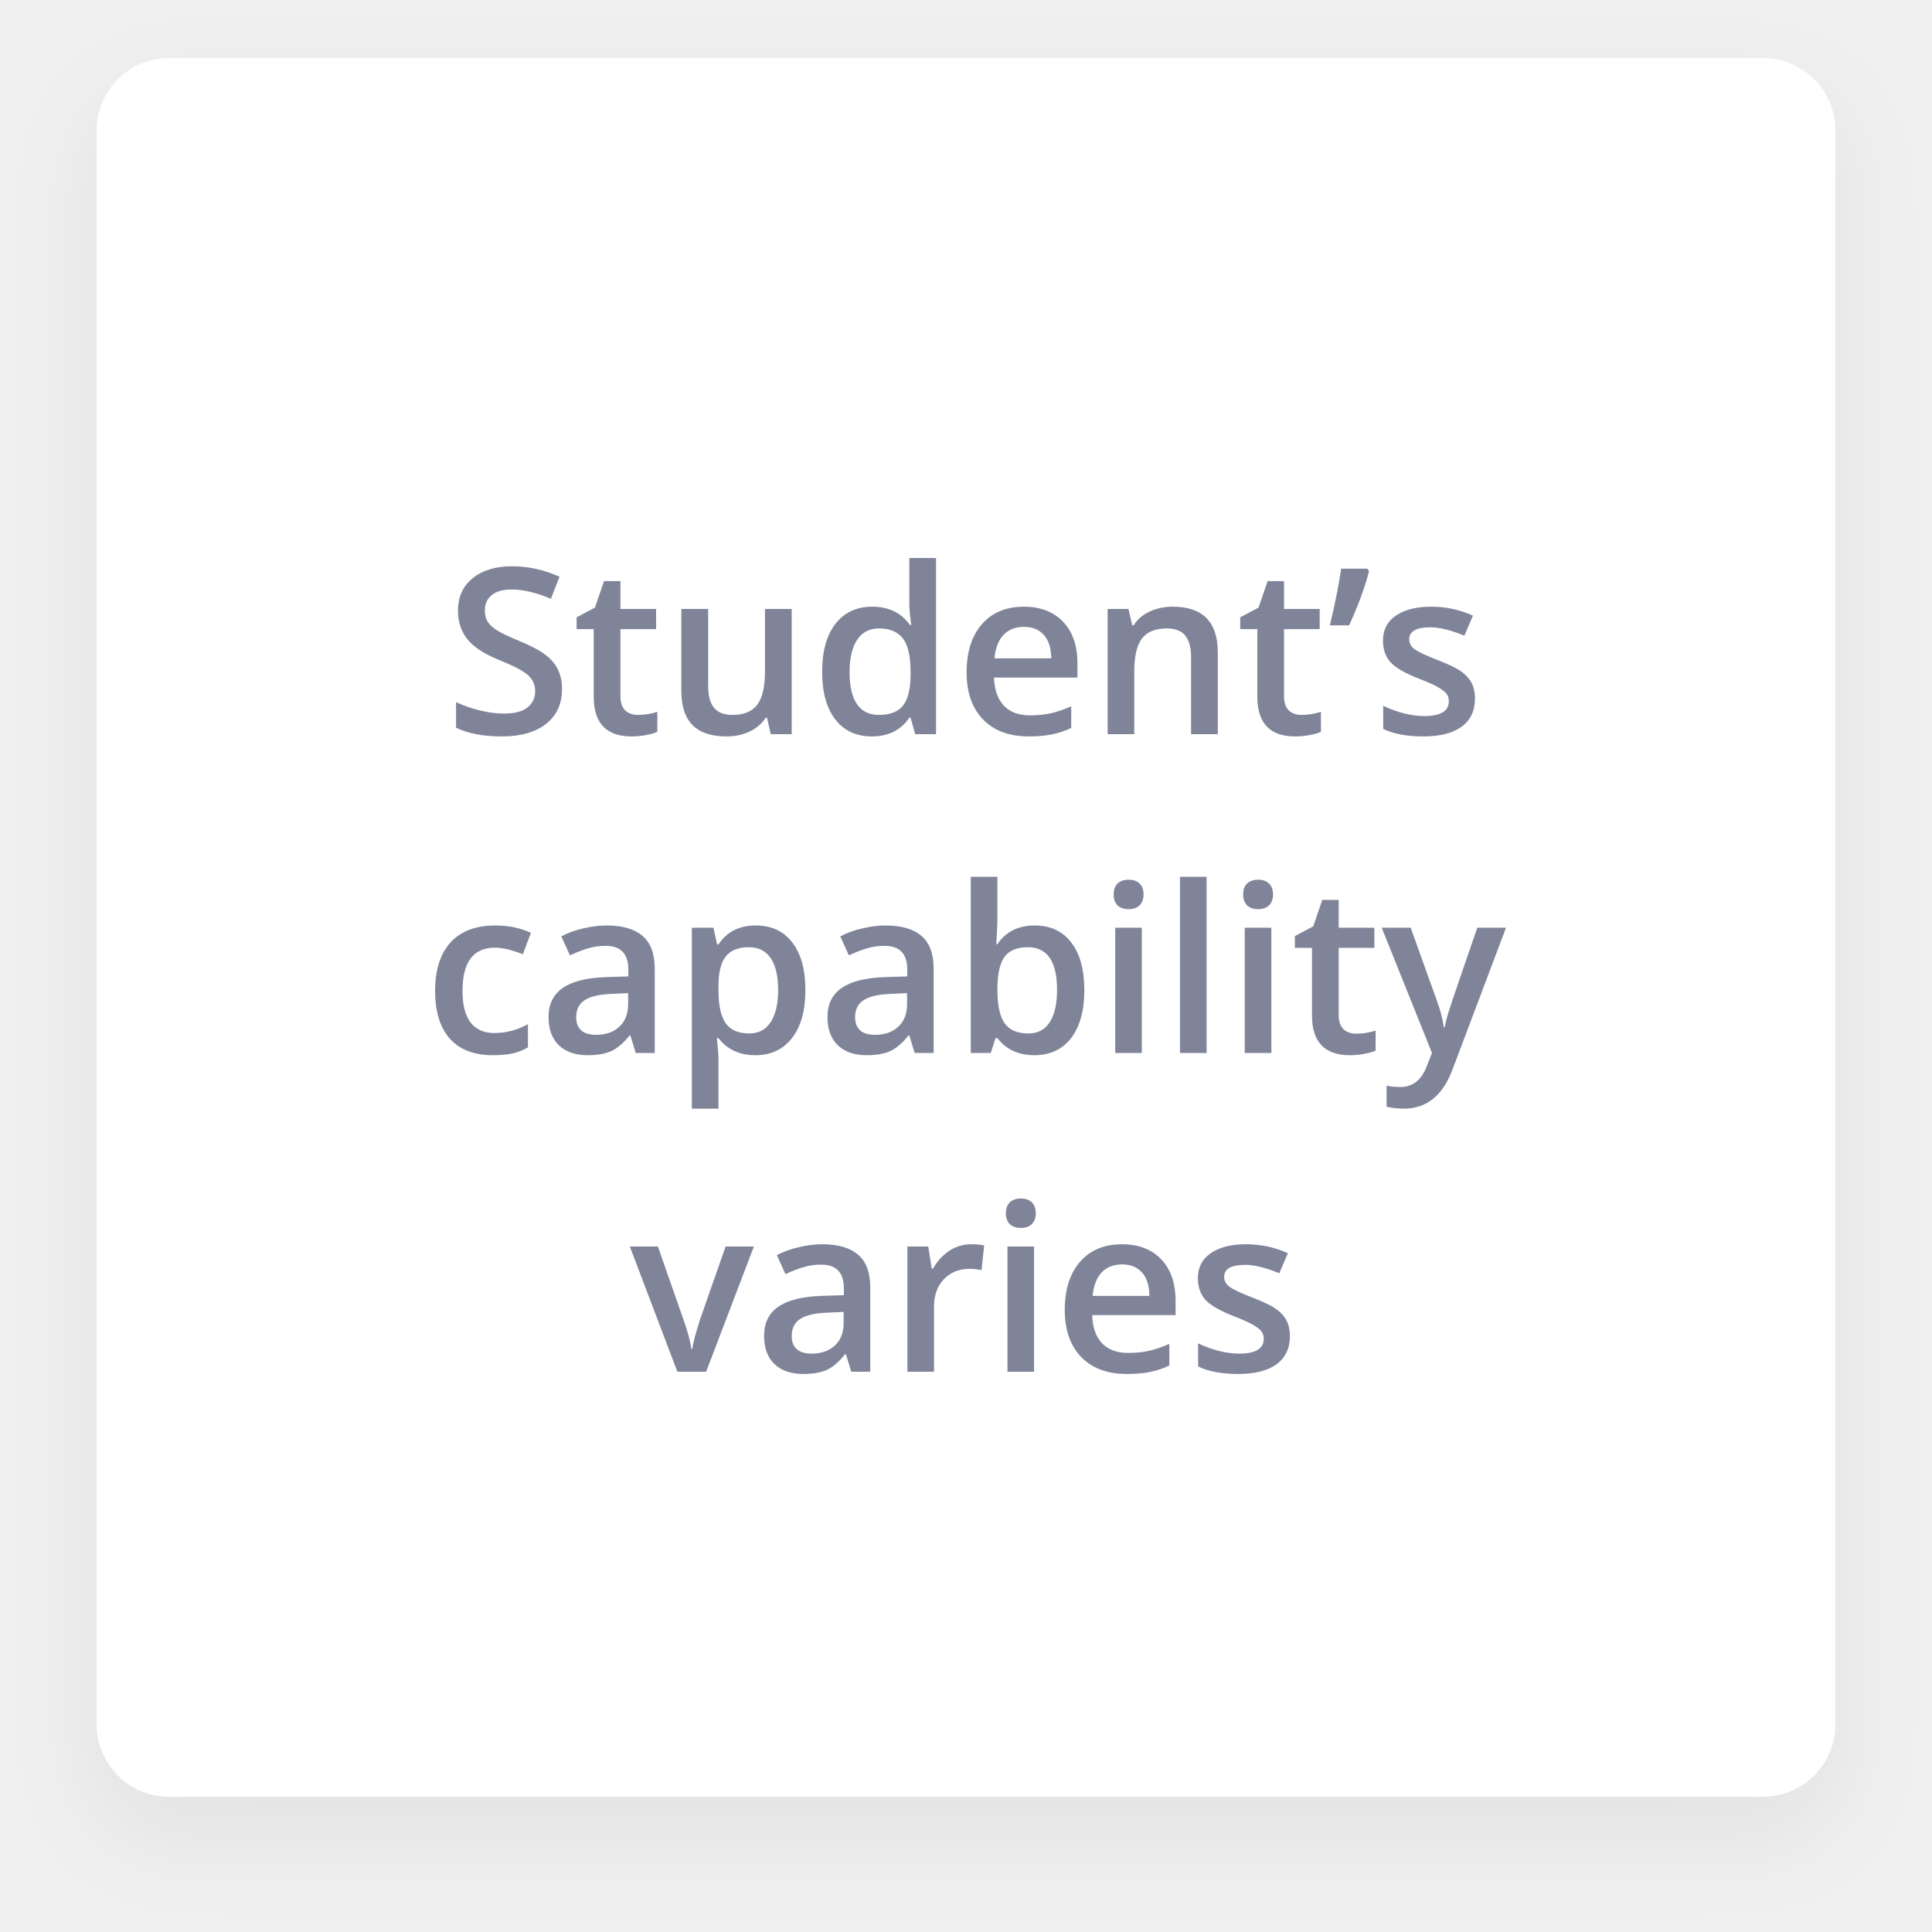
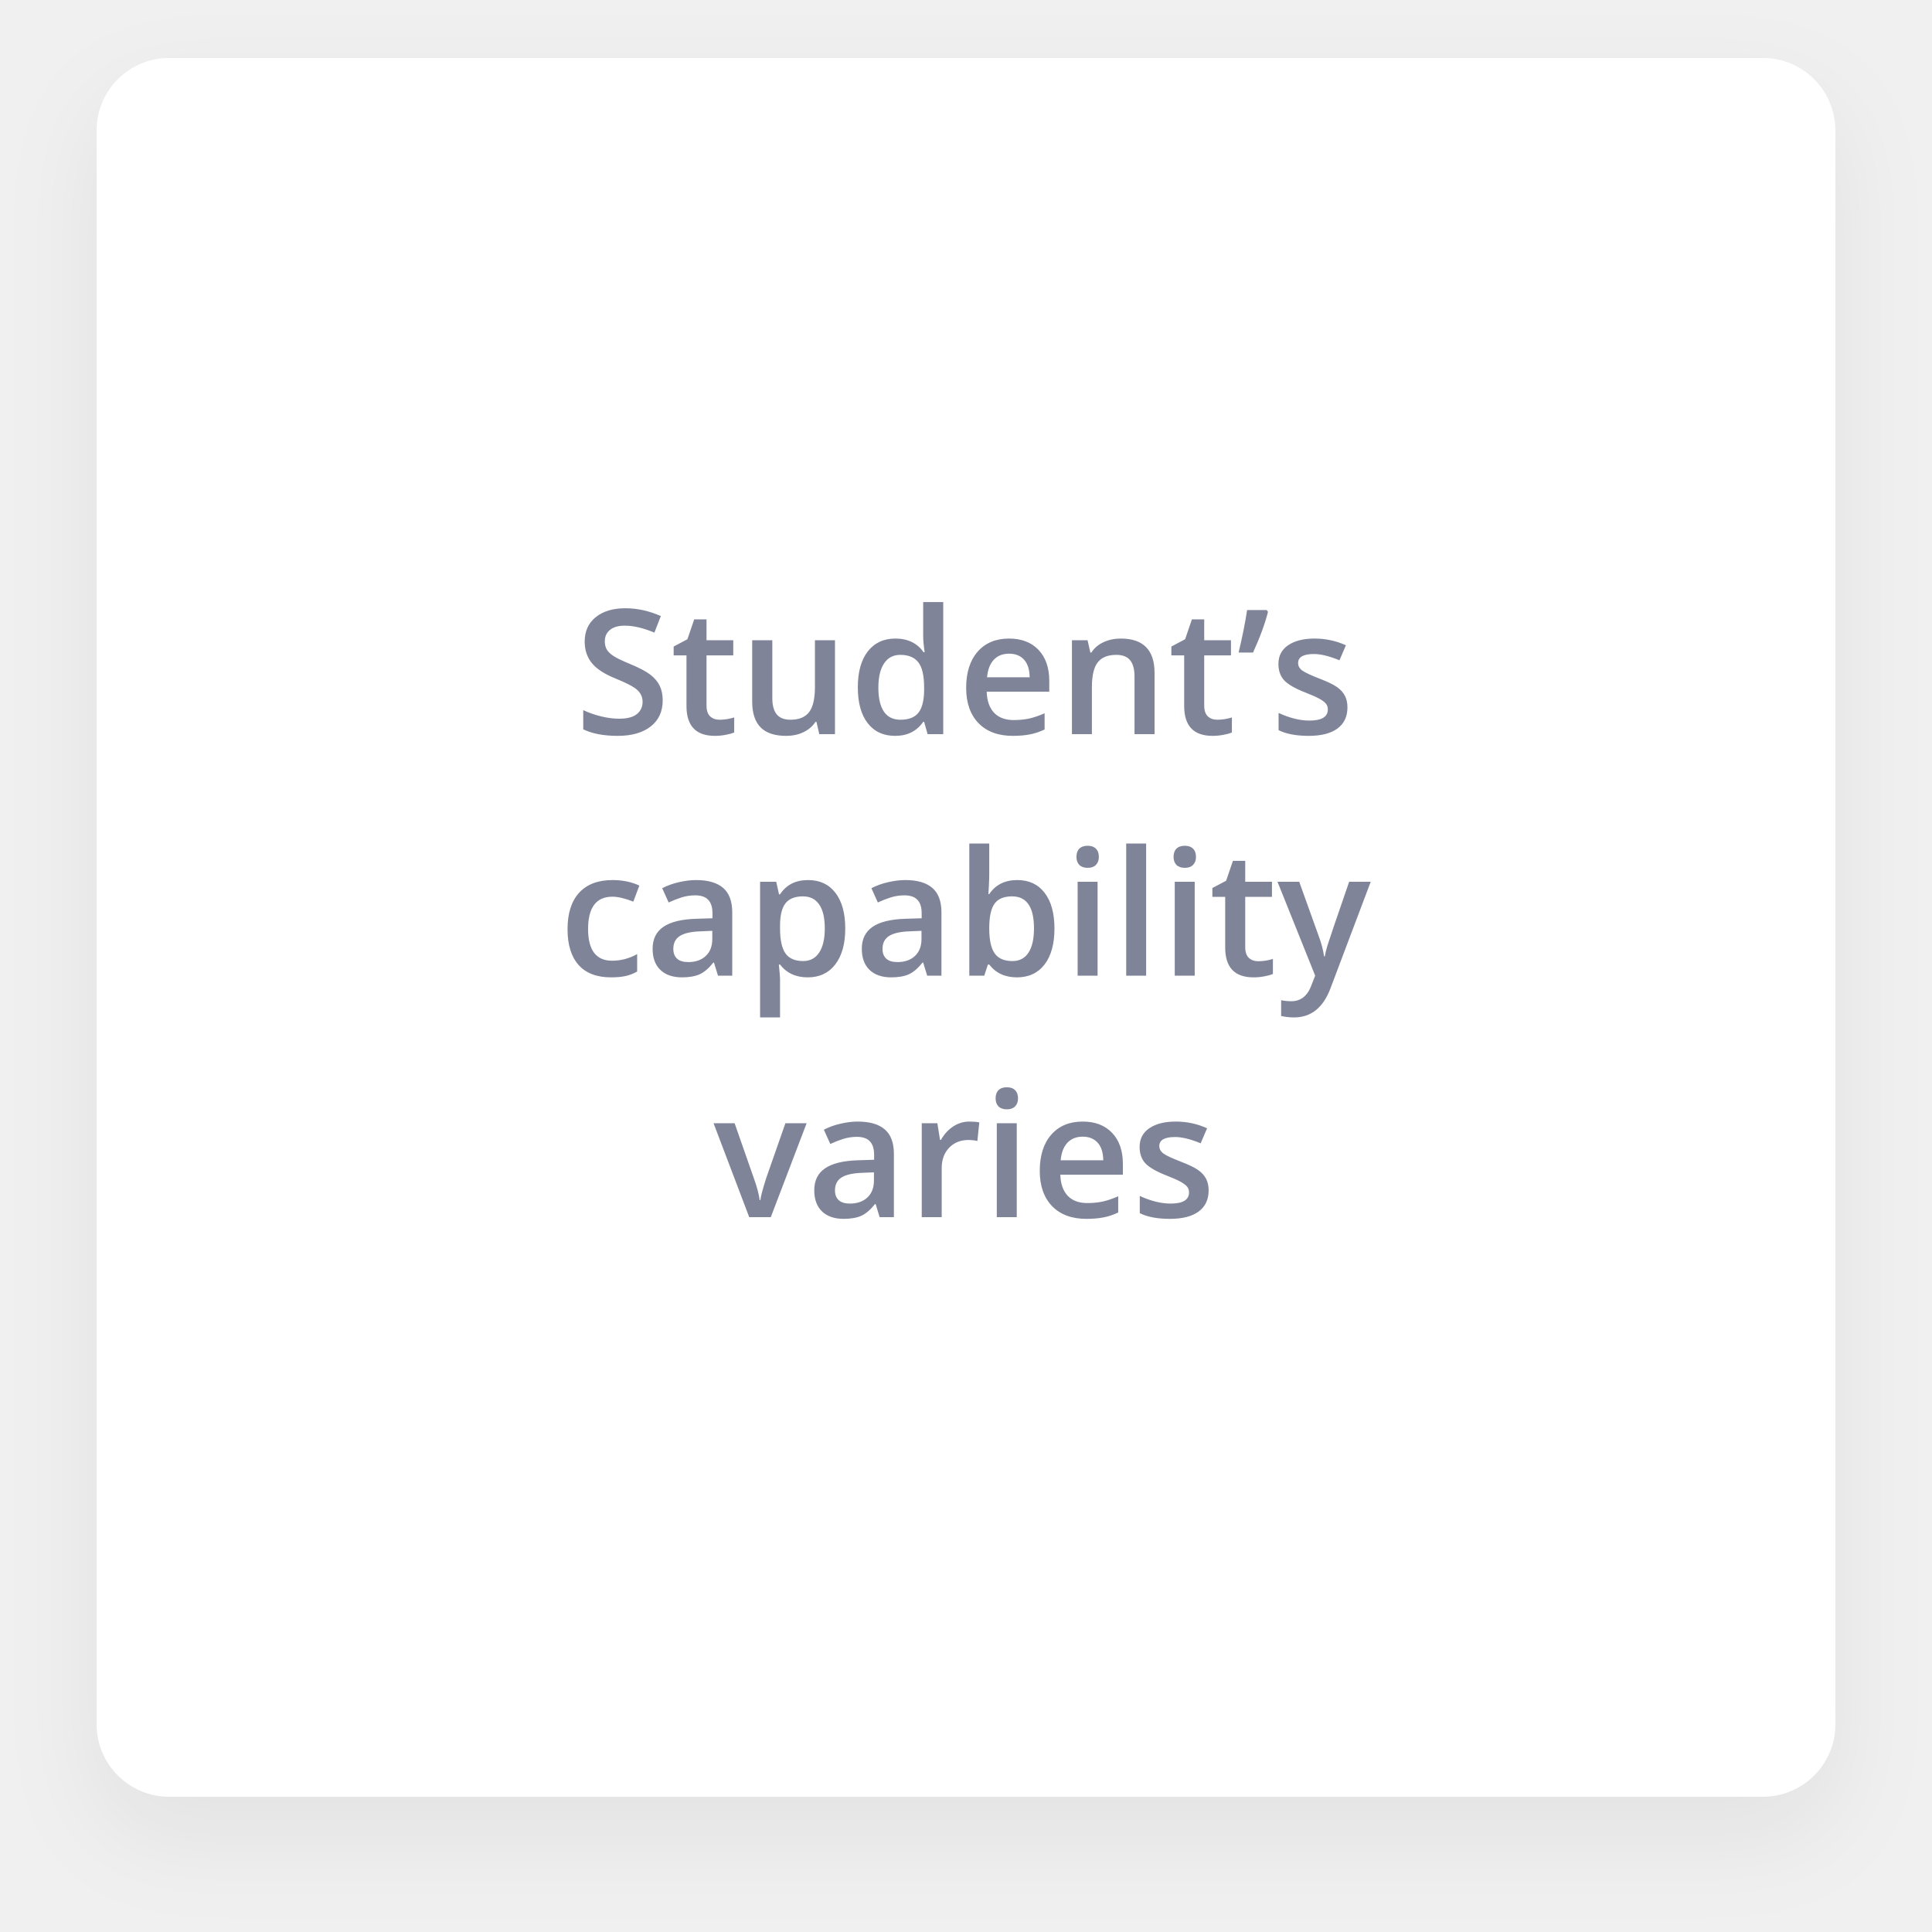
<svg xmlns="http://www.w3.org/2000/svg" width="200" height="200" viewBox="0 0 200 200" fill="none">
  <g filter="url(#filter0_d)">
    <rect x="10" y="6" width="180" height="180" rx="7.509" fill="white" />
-     <path d="M58.18 71.348C58.18 72.871 57.629 74.066 56.527 74.934C55.426 75.801 53.906 76.234 51.969 76.234C50.031 76.234 48.445 75.934 47.211 75.332V72.684C47.992 73.051 48.82 73.34 49.695 73.551C50.578 73.762 51.398 73.867 52.156 73.867C53.266 73.867 54.082 73.656 54.605 73.234C55.137 72.812 55.402 72.246 55.402 71.535C55.402 70.894 55.16 70.352 54.676 69.906C54.191 69.461 53.191 68.934 51.676 68.324C50.113 67.691 49.012 66.969 48.371 66.156C47.73 65.344 47.41 64.367 47.41 63.227C47.41 61.797 47.918 60.672 48.934 59.852C49.949 59.031 51.312 58.621 53.023 58.621C54.664 58.621 56.297 58.98 57.922 59.699L57.031 61.984C55.508 61.344 54.148 61.023 52.953 61.023C52.047 61.023 51.359 61.223 50.891 61.621C50.422 62.012 50.188 62.531 50.188 63.18C50.188 63.625 50.281 64.008 50.469 64.328C50.656 64.641 50.965 64.938 51.395 65.219C51.824 65.5 52.598 65.871 53.715 66.332C54.973 66.856 55.895 67.344 56.48 67.797C57.066 68.25 57.496 68.762 57.77 69.332C58.043 69.902 58.18 70.574 58.18 71.348ZM66.031 74.008C66.703 74.008 67.375 73.902 68.047 73.691V75.766C67.742 75.898 67.348 76.008 66.863 76.094C66.387 76.188 65.891 76.234 65.375 76.234C62.766 76.234 61.461 74.859 61.461 72.109V65.125H59.691V63.906L61.59 62.898L62.527 60.156H64.227V63.039H67.918V65.125H64.227V72.062C64.227 72.727 64.391 73.219 64.719 73.539C65.055 73.852 65.492 74.008 66.031 74.008ZM79.789 76L79.402 74.301H79.262C78.879 74.902 78.332 75.375 77.621 75.719C76.918 76.062 76.113 76.234 75.207 76.234C73.637 76.234 72.465 75.844 71.691 75.062C70.918 74.281 70.531 73.098 70.531 71.512V63.039H73.309V71.031C73.309 72.023 73.512 72.769 73.918 73.269C74.324 73.762 74.961 74.008 75.828 74.008C76.984 74.008 77.832 73.664 78.371 72.977C78.918 72.281 79.191 71.121 79.191 69.496V63.039H81.957V76H79.789ZM90.254 76.234C88.637 76.234 87.375 75.648 86.469 74.477C85.562 73.305 85.109 71.66 85.109 69.543C85.109 67.418 85.566 65.766 86.481 64.586C87.402 63.398 88.676 62.805 90.301 62.805C92.004 62.805 93.301 63.434 94.191 64.691H94.332C94.199 63.762 94.133 63.027 94.133 62.488V57.766H96.898V76H94.742L94.262 74.301H94.133C93.25 75.59 91.957 76.234 90.254 76.234ZM90.992 74.008C92.125 74.008 92.949 73.691 93.465 73.059C93.981 72.418 94.246 71.383 94.262 69.953V69.566C94.262 67.934 93.996 66.773 93.465 66.086C92.934 65.398 92.102 65.055 90.969 65.055C90 65.055 89.254 65.449 88.731 66.238C88.207 67.019 87.945 68.137 87.945 69.59C87.945 71.027 88.199 72.125 88.707 72.883C89.215 73.633 89.977 74.008 90.992 74.008ZM106.496 76.234C104.48 76.234 102.902 75.648 101.762 74.477C100.629 73.297 100.062 71.676 100.062 69.613C100.062 67.496 100.59 65.832 101.645 64.621C102.699 63.41 104.148 62.805 105.992 62.805C107.703 62.805 109.055 63.324 110.047 64.363C111.039 65.402 111.535 66.832 111.535 68.652V70.141H102.898C102.938 71.398 103.277 72.367 103.918 73.047C104.559 73.719 105.461 74.055 106.625 74.055C107.391 74.055 108.102 73.984 108.758 73.844C109.422 73.695 110.133 73.453 110.891 73.117V75.356C110.219 75.676 109.539 75.902 108.852 76.035C108.164 76.168 107.379 76.234 106.496 76.234ZM105.992 64.891C105.117 64.891 104.414 65.168 103.883 65.723C103.359 66.277 103.047 67.086 102.945 68.148H108.828C108.812 67.078 108.555 66.269 108.055 65.723C107.555 65.168 106.867 64.891 105.992 64.891ZM126.066 76H123.301V68.031C123.301 67.031 123.098 66.285 122.691 65.793C122.293 65.301 121.656 65.055 120.781 65.055C119.617 65.055 118.766 65.398 118.227 66.086C117.688 66.773 117.418 67.926 117.418 69.543V76H114.664V63.039H116.82L117.207 64.738H117.348C117.738 64.121 118.293 63.645 119.012 63.309C119.73 62.973 120.527 62.805 121.402 62.805C124.512 62.805 126.066 64.387 126.066 67.551V76ZM134.727 74.008C135.398 74.008 136.07 73.902 136.742 73.691V75.766C136.438 75.898 136.043 76.008 135.559 76.094C135.082 76.188 134.586 76.234 134.07 76.234C131.461 76.234 130.156 74.859 130.156 72.109V65.125H128.387V63.906L130.285 62.898L131.223 60.156H132.922V63.039H136.613V65.125H132.922V72.062C132.922 72.727 133.086 73.219 133.414 73.539C133.75 73.852 134.188 74.008 134.727 74.008ZM141.547 58.867L141.723 59.125C141.309 60.758 140.621 62.629 139.66 64.738H137.668C138.207 62.48 138.598 60.523 138.84 58.867H141.547ZM152.691 72.309C152.691 73.574 152.23 74.547 151.309 75.227C150.387 75.898 149.066 76.234 147.348 76.234C145.621 76.234 144.234 75.973 143.188 75.449V73.07C144.711 73.773 146.129 74.125 147.441 74.125C149.137 74.125 149.984 73.613 149.984 72.59C149.984 72.262 149.891 71.988 149.703 71.769C149.516 71.551 149.207 71.324 148.777 71.09C148.348 70.856 147.75 70.59 146.984 70.293C145.492 69.715 144.48 69.137 143.949 68.559C143.426 67.981 143.164 67.231 143.164 66.309C143.164 65.199 143.609 64.34 144.5 63.73C145.398 63.113 146.617 62.805 148.156 62.805C149.68 62.805 151.121 63.113 152.48 63.73L151.59 65.805C150.191 65.227 149.016 64.938 148.062 64.938C146.609 64.938 145.883 65.352 145.883 66.18C145.883 66.586 146.07 66.93 146.445 67.211C146.828 67.492 147.656 67.879 148.93 68.371C150 68.785 150.777 69.164 151.262 69.508C151.746 69.852 152.105 70.25 152.34 70.703C152.574 71.148 152.691 71.684 152.691 72.309ZM51.043 109.234C49.082 109.234 47.59 108.664 46.566 107.523C45.551 106.375 45.043 104.73 45.043 102.59C45.043 100.41 45.574 98.734 46.637 97.562C47.707 96.391 49.25 95.805 51.266 95.805C52.633 95.805 53.863 96.059 54.957 96.566L54.125 98.781C52.961 98.328 52 98.102 51.242 98.102C49 98.102 47.879 99.59 47.879 102.566C47.879 104.02 48.156 105.113 48.711 105.848C49.273 106.574 50.094 106.938 51.172 106.938C52.398 106.938 53.559 106.633 54.652 106.023V108.426C54.16 108.715 53.633 108.922 53.07 109.047C52.516 109.172 51.84 109.234 51.043 109.234ZM65.809 109L65.258 107.195H65.164C64.539 107.984 63.91 108.523 63.277 108.812C62.645 109.094 61.832 109.234 60.84 109.234C59.566 109.234 58.57 108.891 57.852 108.203C57.141 107.516 56.785 106.543 56.785 105.285C56.785 103.949 57.281 102.941 58.273 102.262C59.266 101.582 60.777 101.211 62.809 101.148L65.047 101.078V100.387C65.047 99.559 64.852 98.941 64.461 98.535C64.078 98.121 63.48 97.914 62.668 97.914C62.004 97.914 61.367 98.012 60.758 98.207C60.148 98.402 59.562 98.633 59 98.898L58.109 96.93C58.812 96.562 59.582 96.285 60.418 96.098C61.254 95.902 62.043 95.805 62.785 95.805C64.434 95.805 65.676 96.164 66.512 96.883C67.356 97.602 67.777 98.731 67.777 100.27V109H65.809ZM61.707 107.125C62.707 107.125 63.508 106.848 64.109 106.293C64.719 105.73 65.023 104.945 65.023 103.938V102.812L63.359 102.883C62.062 102.93 61.117 103.148 60.523 103.539C59.938 103.922 59.645 104.512 59.645 105.309C59.645 105.887 59.816 106.336 60.16 106.656C60.504 106.969 61.02 107.125 61.707 107.125ZM78.195 109.234C76.555 109.234 75.281 108.645 74.375 107.465H74.211C74.32 108.559 74.375 109.223 74.375 109.457V114.766H71.621V96.039H73.848C73.91 96.281 74.039 96.859 74.234 97.773H74.375C75.234 96.461 76.523 95.805 78.242 95.805C79.859 95.805 81.117 96.391 82.016 97.562C82.922 98.734 83.375 100.379 83.375 102.496C83.375 104.613 82.914 106.266 81.992 107.453C81.078 108.641 79.812 109.234 78.195 109.234ZM77.527 98.055C76.434 98.055 75.633 98.375 75.125 99.016C74.625 99.656 74.375 100.68 74.375 102.086V102.496C74.375 104.074 74.625 105.219 75.125 105.93C75.625 106.633 76.441 106.984 77.574 106.984C78.527 106.984 79.262 106.594 79.777 105.812C80.293 105.031 80.551 103.918 80.551 102.473C80.551 101.02 80.293 99.922 79.777 99.18C79.269 98.43 78.519 98.055 77.527 98.055ZM94.684 109L94.133 107.195H94.039C93.414 107.984 92.785 108.523 92.152 108.812C91.519 109.094 90.707 109.234 89.715 109.234C88.441 109.234 87.445 108.891 86.727 108.203C86.016 107.516 85.66 106.543 85.66 105.285C85.66 103.949 86.156 102.941 87.148 102.262C88.141 101.582 89.652 101.211 91.684 101.148L93.922 101.078V100.387C93.922 99.559 93.727 98.941 93.336 98.535C92.953 98.121 92.356 97.914 91.543 97.914C90.879 97.914 90.242 98.012 89.633 98.207C89.023 98.402 88.438 98.633 87.875 98.898L86.984 96.93C87.688 96.562 88.457 96.285 89.293 96.098C90.129 95.902 90.918 95.805 91.66 95.805C93.309 95.805 94.551 96.164 95.387 96.883C96.231 97.602 96.652 98.731 96.652 100.27V109H94.684ZM90.582 107.125C91.582 107.125 92.383 106.848 92.984 106.293C93.594 105.73 93.898 104.945 93.898 103.938V102.812L92.234 102.883C90.938 102.93 89.992 103.148 89.398 103.539C88.812 103.922 88.519 104.512 88.519 105.309C88.519 105.887 88.691 106.336 89.035 106.656C89.379 106.969 89.894 107.125 90.582 107.125ZM107.117 95.805C108.734 95.805 109.992 96.391 110.891 97.562C111.797 98.734 112.25 100.379 112.25 102.496C112.25 104.621 111.793 106.277 110.879 107.465C109.965 108.645 108.695 109.234 107.07 109.234C105.43 109.234 104.156 108.645 103.25 107.465H103.062L102.559 109H100.496V90.766H103.25V95.102C103.25 95.422 103.234 95.898 103.203 96.531C103.172 97.164 103.148 97.566 103.133 97.738H103.25C104.125 96.449 105.414 95.805 107.117 95.805ZM106.402 98.055C105.293 98.055 104.492 98.383 104 99.039C103.516 99.688 103.266 100.777 103.25 102.309V102.496C103.25 104.074 103.5 105.219 104 105.93C104.5 106.633 105.316 106.984 106.449 106.984C107.426 106.984 108.164 106.598 108.664 105.824C109.172 105.051 109.426 103.934 109.426 102.473C109.426 99.527 108.418 98.055 106.402 98.055ZM118.203 109H115.449V96.039H118.203V109ZM115.285 92.606C115.285 92.113 115.418 91.734 115.684 91.469C115.957 91.203 116.344 91.07 116.844 91.07C117.328 91.07 117.703 91.203 117.969 91.469C118.242 91.734 118.379 92.113 118.379 92.606C118.379 93.074 118.242 93.445 117.969 93.719C117.703 93.984 117.328 94.117 116.844 94.117C116.344 94.117 115.957 93.984 115.684 93.719C115.418 93.445 115.285 93.074 115.285 92.606ZM124.906 109H122.152V90.766H124.906V109ZM131.609 109H128.855V96.039H131.609V109ZM128.691 92.606C128.691 92.113 128.824 91.734 129.09 91.469C129.363 91.203 129.75 91.07 130.25 91.07C130.734 91.07 131.109 91.203 131.375 91.469C131.648 91.734 131.785 92.113 131.785 92.606C131.785 93.074 131.648 93.445 131.375 93.719C131.109 93.984 130.734 94.117 130.25 94.117C129.75 94.117 129.363 93.984 129.09 93.719C128.824 93.445 128.691 93.074 128.691 92.606ZM140.387 107.008C141.059 107.008 141.73 106.902 142.402 106.691V108.766C142.098 108.898 141.703 109.008 141.219 109.094C140.742 109.188 140.246 109.234 139.73 109.234C137.121 109.234 135.816 107.859 135.816 105.109V98.125H134.047V96.906L135.945 95.898L136.883 93.156H138.582V96.039H142.273V98.125H138.582V105.062C138.582 105.727 138.746 106.219 139.074 106.539C139.41 106.852 139.848 107.008 140.387 107.008ZM143.035 96.039H146.035L148.672 103.387C149.07 104.434 149.336 105.418 149.469 106.34H149.562C149.633 105.91 149.762 105.391 149.949 104.781C150.137 104.164 151.129 101.25 152.926 96.039H155.902L150.359 110.723C149.352 113.418 147.672 114.766 145.32 114.766C144.711 114.766 144.117 114.699 143.539 114.566V112.387C143.953 112.48 144.426 112.527 144.957 112.527C146.285 112.527 147.219 111.758 147.758 110.219L148.238 109L143.035 96.039ZM70.121 142L65.199 129.039H68.106L70.742 136.574C71.195 137.84 71.469 138.863 71.562 139.645H71.656C71.727 139.082 72 138.059 72.477 136.574L75.113 129.039H78.043L73.098 142H70.121ZM88.121 142L87.57 140.195H87.477C86.852 140.984 86.223 141.523 85.59 141.812C84.957 142.094 84.144 142.234 83.152 142.234C81.879 142.234 80.883 141.891 80.164 141.203C79.453 140.516 79.098 139.543 79.098 138.285C79.098 136.949 79.594 135.941 80.586 135.262C81.578 134.582 83.09 134.211 85.121 134.148L87.359 134.078V133.387C87.359 132.559 87.164 131.941 86.773 131.535C86.391 131.121 85.793 130.914 84.981 130.914C84.316 130.914 83.68 131.012 83.07 131.207C82.461 131.402 81.875 131.633 81.312 131.898L80.422 129.93C81.125 129.562 81.894 129.285 82.731 129.098C83.566 128.902 84.356 128.805 85.098 128.805C86.746 128.805 87.988 129.164 88.824 129.883C89.668 130.602 90.09 131.73 90.09 133.27V142H88.121ZM84.019 140.125C85.019 140.125 85.82 139.848 86.422 139.293C87.031 138.73 87.336 137.945 87.336 136.938V135.812L85.672 135.883C84.375 135.93 83.43 136.148 82.836 136.539C82.25 136.922 81.957 137.512 81.957 138.309C81.957 138.887 82.129 139.336 82.473 139.656C82.816 139.969 83.332 140.125 84.019 140.125ZM100.508 128.805C101.062 128.805 101.52 128.844 101.879 128.922L101.609 131.488C101.219 131.395 100.812 131.348 100.391 131.348C99.289 131.348 98.394 131.707 97.707 132.426C97.027 133.145 96.688 134.078 96.688 135.227V142H93.934V129.039H96.09L96.453 131.324H96.594C97.023 130.551 97.582 129.938 98.269 129.484C98.965 129.031 99.711 128.805 100.508 128.805ZM107.047 142H104.293V129.039H107.047V142ZM104.129 125.605C104.129 125.113 104.262 124.734 104.527 124.469C104.801 124.203 105.188 124.07 105.688 124.07C106.172 124.07 106.547 124.203 106.812 124.469C107.086 124.734 107.223 125.113 107.223 125.605C107.223 126.074 107.086 126.445 106.812 126.719C106.547 126.984 106.172 127.117 105.688 127.117C105.188 127.117 104.801 126.984 104.527 126.719C104.262 126.445 104.129 126.074 104.129 125.605ZM116.656 142.234C114.641 142.234 113.062 141.648 111.922 140.477C110.789 139.297 110.223 137.676 110.223 135.613C110.223 133.496 110.75 131.832 111.805 130.621C112.859 129.41 114.309 128.805 116.152 128.805C117.863 128.805 119.215 129.324 120.207 130.363C121.199 131.402 121.695 132.832 121.695 134.652V136.141H113.059C113.098 137.398 113.438 138.367 114.078 139.047C114.719 139.719 115.621 140.055 116.785 140.055C117.551 140.055 118.262 139.984 118.918 139.844C119.582 139.695 120.293 139.453 121.051 139.117V141.355C120.379 141.676 119.699 141.902 119.012 142.035C118.324 142.168 117.539 142.234 116.656 142.234ZM116.152 130.891C115.277 130.891 114.574 131.168 114.043 131.723C113.52 132.277 113.207 133.086 113.105 134.148H118.988C118.973 133.078 118.715 132.27 118.215 131.723C117.715 131.168 117.027 130.891 116.152 130.891ZM133.531 138.309C133.531 139.574 133.07 140.547 132.148 141.227C131.227 141.898 129.906 142.234 128.188 142.234C126.461 142.234 125.074 141.973 124.027 141.449V139.07C125.551 139.773 126.969 140.125 128.281 140.125C129.977 140.125 130.824 139.613 130.824 138.59C130.824 138.262 130.73 137.988 130.543 137.77C130.355 137.551 130.047 137.324 129.617 137.09C129.188 136.855 128.59 136.59 127.824 136.293C126.332 135.715 125.32 135.137 124.789 134.559C124.266 133.98 124.004 133.23 124.004 132.309C124.004 131.199 124.449 130.34 125.34 129.73C126.238 129.113 127.457 128.805 128.996 128.805C130.52 128.805 131.961 129.113 133.32 129.73L132.43 131.805C131.031 131.227 129.855 130.938 128.902 130.938C127.449 130.938 126.723 131.352 126.723 132.18C126.723 132.586 126.91 132.93 127.285 133.211C127.668 133.492 128.496 133.879 129.77 134.371C130.84 134.785 131.617 135.164 132.102 135.508C132.586 135.852 132.945 136.25 133.18 136.703C133.414 137.148 133.531 137.684 133.531 138.309Z" fill="#7F8499" />
+     <path d="M68.603 72.511C68.603 73.653 68.19 74.55 67.364 75.2C66.538 75.851 65.398 76.176 63.945 76.176C62.492 76.176 61.303 75.95 60.377 75.499V73.513C60.963 73.788 61.584 74.005 62.24 74.163C62.902 74.321 63.518 74.4 64.086 74.4C64.918 74.4 65.53 74.242 65.923 73.926C66.321 73.609 66.52 73.185 66.52 72.651C66.52 72.171 66.339 71.764 65.976 71.43C65.612 71.096 64.862 70.7 63.726 70.243C62.554 69.769 61.727 69.227 61.247 68.617C60.767 68.008 60.526 67.275 60.526 66.42C60.526 65.348 60.907 64.504 61.669 63.889C62.431 63.273 63.453 62.966 64.736 62.966C65.967 62.966 67.191 63.235 68.41 63.774L67.742 65.488C66.6 65.008 65.58 64.768 64.684 64.768C64.004 64.768 63.488 64.917 63.137 65.216C62.785 65.509 62.609 65.898 62.609 66.385C62.609 66.719 62.68 67.006 62.82 67.246C62.961 67.481 63.192 67.703 63.515 67.914C63.837 68.125 64.417 68.403 65.255 68.749C66.198 69.142 66.89 69.508 67.329 69.848C67.769 70.188 68.091 70.571 68.296 70.999C68.501 71.427 68.603 71.931 68.603 72.511ZM74.492 74.506C74.996 74.506 75.5 74.427 76.004 74.269V75.824C75.775 75.924 75.48 76.006 75.116 76.07C74.759 76.141 74.387 76.176 74 76.176C72.043 76.176 71.064 75.144 71.064 73.082V67.844H69.737V66.93L71.161 66.174L71.864 64.117H73.139V66.279H75.907V67.844H73.139V73.047C73.139 73.545 73.262 73.914 73.508 74.154C73.76 74.389 74.088 74.506 74.492 74.506ZM84.811 76L84.52 74.726H84.415C84.128 75.177 83.718 75.531 83.185 75.789C82.657 76.047 82.054 76.176 81.374 76.176C80.196 76.176 79.317 75.883 78.737 75.297C78.157 74.711 77.867 73.823 77.867 72.634V66.279H79.95V72.273C79.95 73.018 80.103 73.577 80.407 73.952C80.712 74.321 81.189 74.506 81.84 74.506C82.707 74.506 83.343 74.248 83.747 73.732C84.157 73.211 84.362 72.341 84.362 71.122V66.279H86.436V76H84.811ZM92.659 76.176C91.446 76.176 90.5 75.736 89.82 74.857C89.141 73.978 88.801 72.745 88.801 71.157C88.801 69.564 89.144 68.324 89.829 67.439C90.52 66.549 91.476 66.103 92.694 66.103C93.972 66.103 94.944 66.575 95.612 67.519H95.718C95.618 66.821 95.568 66.27 95.568 65.866V62.324H97.643V76H96.025L95.665 74.726H95.568C94.906 75.692 93.936 76.176 92.659 76.176ZM93.213 74.506C94.062 74.506 94.681 74.269 95.067 73.794C95.454 73.314 95.653 72.537 95.665 71.465V71.175C95.665 69.95 95.466 69.08 95.067 68.564C94.669 68.049 94.045 67.791 93.195 67.791C92.469 67.791 91.909 68.087 91.517 68.679C91.124 69.265 90.928 70.103 90.928 71.192C90.928 72.27 91.118 73.094 91.499 73.662C91.88 74.225 92.451 74.506 93.213 74.506ZM104.841 76.176C103.329 76.176 102.146 75.736 101.29 74.857C100.44 73.973 100.016 72.757 100.016 71.21C100.016 69.622 100.411 68.374 101.202 67.466C101.993 66.558 103.08 66.103 104.463 66.103C105.746 66.103 106.76 66.493 107.504 67.272C108.248 68.052 108.62 69.124 108.62 70.489V71.606H102.143C102.172 72.549 102.427 73.275 102.907 73.785C103.388 74.289 104.064 74.541 104.938 74.541C105.512 74.541 106.045 74.488 106.537 74.383C107.035 74.272 107.568 74.09 108.137 73.838V75.517C107.633 75.757 107.123 75.927 106.607 76.026C106.092 76.126 105.503 76.176 104.841 76.176ZM104.463 67.668C103.807 67.668 103.279 67.876 102.881 68.292C102.488 68.708 102.254 69.314 102.178 70.111H106.59C106.578 69.309 106.385 68.702 106.01 68.292C105.635 67.876 105.119 67.668 104.463 67.668ZM119.519 76H117.444V70.023C117.444 69.273 117.292 68.714 116.987 68.345C116.688 67.976 116.211 67.791 115.555 67.791C114.682 67.791 114.043 68.049 113.639 68.564C113.234 69.08 113.032 69.944 113.032 71.157V76H110.967V66.279H112.584L112.874 67.554H112.979C113.272 67.091 113.688 66.733 114.228 66.481C114.767 66.23 115.364 66.103 116.021 66.103C118.353 66.103 119.519 67.29 119.519 69.663V76ZM126.014 74.506C126.518 74.506 127.021 74.427 127.525 74.269V75.824C127.297 75.924 127.001 76.006 126.638 76.07C126.28 76.141 125.908 76.176 125.521 76.176C123.564 76.176 122.586 75.144 122.586 73.082V67.844H121.259V66.93L122.683 66.174L123.386 64.117H124.66V66.279H127.429V67.844H124.66V73.047C124.66 73.545 124.783 73.914 125.029 74.154C125.281 74.389 125.609 74.506 126.014 74.506ZM131.129 63.15L131.261 63.344C130.95 64.568 130.435 65.972 129.714 67.554H128.22C128.624 65.86 128.917 64.393 129.099 63.15H131.129ZM139.487 73.231C139.487 74.181 139.142 74.91 138.45 75.42C137.759 75.924 136.769 76.176 135.479 76.176C134.185 76.176 133.145 75.98 132.359 75.587V73.803C133.502 74.33 134.565 74.594 135.55 74.594C136.821 74.594 137.457 74.21 137.457 73.442C137.457 73.196 137.387 72.991 137.246 72.827C137.105 72.663 136.874 72.493 136.552 72.317C136.229 72.142 135.781 71.942 135.207 71.72C134.088 71.286 133.329 70.853 132.931 70.419C132.538 69.985 132.342 69.423 132.342 68.731C132.342 67.899 132.676 67.255 133.344 66.798C134.018 66.335 134.932 66.103 136.086 66.103C137.229 66.103 138.31 66.335 139.329 66.798L138.661 68.353C137.612 67.92 136.73 67.703 136.016 67.703C134.926 67.703 134.381 68.014 134.381 68.635C134.381 68.939 134.521 69.197 134.803 69.408C135.09 69.619 135.711 69.909 136.666 70.278C137.469 70.589 138.052 70.873 138.415 71.131C138.778 71.389 139.048 71.688 139.224 72.027C139.399 72.361 139.487 72.763 139.487 73.231ZM63.251 101.176C61.78 101.176 60.661 100.748 59.894 99.893C59.132 99.031 58.751 97.798 58.751 96.192C58.751 94.558 59.149 93.301 59.946 92.422C60.749 91.543 61.906 91.103 63.418 91.103C64.443 91.103 65.366 91.294 66.186 91.675L65.562 93.336C64.689 92.996 63.969 92.826 63.4 92.826C61.719 92.826 60.878 93.942 60.878 96.175C60.878 97.265 61.086 98.085 61.502 98.636C61.924 99.181 62.539 99.453 63.348 99.453C64.268 99.453 65.138 99.225 65.958 98.768V100.569C65.589 100.786 65.193 100.941 64.772 101.035C64.356 101.129 63.849 101.176 63.251 101.176ZM74.325 101L73.912 99.647H73.842C73.373 100.238 72.901 100.643 72.427 100.859C71.952 101.07 71.343 101.176 70.599 101.176C69.644 101.176 68.897 100.918 68.357 100.402C67.824 99.887 67.558 99.157 67.558 98.214C67.558 97.212 67.93 96.456 68.674 95.946C69.418 95.436 70.552 95.158 72.075 95.111L73.754 95.059V94.54C73.754 93.919 73.607 93.456 73.314 93.151C73.027 92.841 72.579 92.686 71.97 92.686C71.472 92.686 70.994 92.759 70.537 92.905C70.08 93.052 69.641 93.225 69.219 93.424L68.551 91.947C69.078 91.672 69.655 91.464 70.282 91.323C70.909 91.177 71.501 91.103 72.058 91.103C73.294 91.103 74.226 91.373 74.853 91.912C75.485 92.451 75.802 93.298 75.802 94.452V101H74.325ZM71.249 99.594C71.999 99.594 72.6 99.386 73.051 98.97C73.508 98.548 73.736 97.959 73.736 97.203V96.359L72.488 96.412C71.516 96.447 70.807 96.611 70.361 96.904C69.922 97.191 69.702 97.634 69.702 98.231C69.702 98.665 69.831 99.002 70.089 99.242C70.347 99.477 70.733 99.594 71.249 99.594ZM83.615 101.176C82.385 101.176 81.43 100.733 80.75 99.849H80.627C80.709 100.669 80.75 101.167 80.75 101.343V105.324H78.685V91.279H80.355C80.401 91.461 80.498 91.894 80.644 92.58H80.75C81.394 91.596 82.361 91.103 83.65 91.103C84.863 91.103 85.807 91.543 86.481 92.422C87.16 93.301 87.5 94.534 87.5 96.122C87.5 97.71 87.154 98.949 86.463 99.84C85.777 100.73 84.828 101.176 83.615 101.176ZM83.114 92.791C82.294 92.791 81.693 93.031 81.312 93.512C80.938 93.992 80.75 94.76 80.75 95.814V96.122C80.75 97.306 80.938 98.164 81.312 98.697C81.688 99.225 82.3 99.488 83.149 99.488C83.864 99.488 84.415 99.195 84.802 98.609C85.189 98.023 85.382 97.189 85.382 96.105C85.382 95.015 85.189 94.191 84.802 93.635C84.421 93.072 83.858 92.791 83.114 92.791ZM95.981 101L95.568 99.647H95.498C95.029 100.238 94.558 100.643 94.083 100.859C93.608 101.07 92.999 101.176 92.255 101.176C91.3 101.176 90.553 100.918 90.014 100.402C89.481 99.887 89.214 99.157 89.214 98.214C89.214 97.212 89.586 96.456 90.33 95.946C91.074 95.436 92.208 95.158 93.731 95.111L95.41 95.059V94.54C95.41 93.919 95.264 93.456 94.971 93.151C94.684 92.841 94.235 92.686 93.626 92.686C93.128 92.686 92.65 92.759 92.193 92.905C91.736 93.052 91.297 93.225 90.875 93.424L90.207 91.947C90.734 91.672 91.311 91.464 91.939 91.323C92.565 91.177 93.157 91.103 93.714 91.103C94.95 91.103 95.882 91.373 96.509 91.912C97.142 92.451 97.458 93.298 97.458 94.452V101H95.981ZM92.905 99.594C93.655 99.594 94.256 99.386 94.707 98.97C95.164 98.548 95.393 97.959 95.393 97.203V96.359L94.144 96.412C93.172 96.447 92.463 96.611 92.018 96.904C91.578 97.191 91.358 97.634 91.358 98.231C91.358 98.665 91.487 99.002 91.745 99.242C92.003 99.477 92.39 99.594 92.905 99.594ZM105.307 91.103C106.52 91.103 107.463 91.543 108.137 92.422C108.816 93.301 109.156 94.534 109.156 96.122C109.156 97.716 108.813 98.958 108.128 99.849C107.442 100.733 106.49 101.176 105.271 101.176C104.041 101.176 103.086 100.733 102.406 99.849H102.266L101.888 101H100.341V87.324H102.406V90.576C102.406 90.816 102.395 91.174 102.371 91.648C102.348 92.123 102.33 92.425 102.318 92.554H102.406C103.062 91.587 104.029 91.103 105.307 91.103ZM104.771 92.791C103.938 92.791 103.338 93.037 102.969 93.529C102.605 94.016 102.418 94.833 102.406 95.981V96.122C102.406 97.306 102.594 98.164 102.969 98.697C103.344 99.225 103.956 99.488 104.806 99.488C105.538 99.488 106.092 99.198 106.467 98.618C106.848 98.038 107.038 97.2 107.038 96.105C107.038 93.895 106.282 92.791 104.771 92.791ZM113.621 101H111.556V91.279H113.621V101ZM111.433 88.704C111.433 88.335 111.532 88.051 111.731 87.852C111.937 87.652 112.227 87.553 112.602 87.553C112.965 87.553 113.246 87.652 113.445 87.852C113.65 88.051 113.753 88.335 113.753 88.704C113.753 89.056 113.65 89.334 113.445 89.539C113.246 89.738 112.965 89.838 112.602 89.838C112.227 89.838 111.937 89.738 111.731 89.539C111.532 89.334 111.433 89.056 111.433 88.704ZM118.648 101H116.583V87.324H118.648V101ZM123.676 101H121.61V91.279H123.676V101ZM121.487 88.704C121.487 88.335 121.587 88.051 121.786 87.852C121.991 87.652 122.281 87.553 122.656 87.553C123.02 87.553 123.301 87.652 123.5 87.852C123.705 88.051 123.808 88.335 123.808 88.704C123.808 89.056 123.705 89.334 123.5 89.539C123.301 89.738 123.02 89.838 122.656 89.838C122.281 89.838 121.991 89.738 121.786 89.539C121.587 89.334 121.487 89.056 121.487 88.704ZM130.259 99.506C130.763 99.506 131.267 99.427 131.771 99.269V100.824C131.542 100.924 131.246 101.006 130.883 101.07C130.525 101.141 130.153 101.176 129.767 101.176C127.81 101.176 126.831 100.145 126.831 98.082V92.844H125.504V91.93L126.928 91.174L127.631 89.117H128.905V91.279H131.674V92.844H128.905V98.047C128.905 98.545 129.028 98.914 129.274 99.154C129.526 99.389 129.854 99.506 130.259 99.506ZM132.245 91.279H134.495L136.473 96.79C136.771 97.575 136.971 98.314 137.07 99.005H137.141C137.193 98.683 137.29 98.293 137.431 97.836C137.571 97.373 138.315 95.188 139.663 91.279H141.896L137.738 102.292C136.982 104.313 135.723 105.324 133.959 105.324C133.502 105.324 133.057 105.274 132.623 105.175V103.54C132.934 103.61 133.288 103.646 133.687 103.646C134.683 103.646 135.383 103.068 135.787 101.914L136.147 101L132.245 91.279ZM77.56 126L73.868 116.279H76.048L78.025 121.931C78.365 122.88 78.57 123.647 78.641 124.233H78.711C78.764 123.812 78.969 123.044 79.326 121.931L81.304 116.279H83.501L79.792 126H77.56ZM91.06 126L90.647 124.646H90.576C90.107 125.238 89.636 125.643 89.161 125.859C88.686 126.07 88.077 126.176 87.333 126.176C86.378 126.176 85.631 125.918 85.092 125.402C84.559 124.887 84.292 124.157 84.292 123.214C84.292 122.212 84.664 121.456 85.408 120.946C86.152 120.437 87.286 120.158 88.81 120.111L90.488 120.059V119.54C90.488 118.919 90.342 118.456 90.049 118.151C89.762 117.841 89.314 117.686 88.704 117.686C88.206 117.686 87.728 117.759 87.272 117.905C86.814 118.052 86.375 118.225 85.953 118.424L85.285 116.947C85.812 116.672 86.39 116.464 87.017 116.323C87.644 116.177 88.235 116.104 88.792 116.104C90.028 116.104 90.96 116.373 91.587 116.912C92.22 117.451 92.536 118.298 92.536 119.452V126H91.06ZM87.983 124.594C88.733 124.594 89.334 124.386 89.785 123.97C90.242 123.548 90.471 122.959 90.471 122.203V121.359L89.223 121.412C88.25 121.447 87.541 121.611 87.096 121.904C86.656 122.191 86.436 122.634 86.436 123.231C86.436 123.665 86.565 124.002 86.823 124.242C87.081 124.477 87.468 124.594 87.983 124.594ZM100.35 116.104C100.766 116.104 101.108 116.133 101.378 116.191L101.176 118.116C100.883 118.046 100.578 118.011 100.262 118.011C99.436 118.011 98.765 118.28 98.249 118.819C97.739 119.358 97.484 120.059 97.484 120.92V126H95.419V116.279H97.036L97.309 117.993H97.414C97.736 117.413 98.155 116.953 98.671 116.613C99.192 116.273 99.752 116.104 100.35 116.104ZM105.254 126H103.188V116.279H105.254V126ZM103.065 113.704C103.065 113.335 103.165 113.051 103.364 112.852C103.569 112.652 103.859 112.553 104.234 112.553C104.598 112.553 104.879 112.652 105.078 112.852C105.283 113.051 105.386 113.335 105.386 113.704C105.386 114.056 105.283 114.334 105.078 114.539C104.879 114.738 104.598 114.838 104.234 114.838C103.859 114.838 103.569 114.738 103.364 114.539C103.165 114.334 103.065 114.056 103.065 113.704ZM112.461 126.176C110.949 126.176 109.766 125.736 108.91 124.857C108.061 123.973 107.636 122.757 107.636 121.21C107.636 119.622 108.031 118.374 108.822 117.466C109.613 116.558 110.7 116.104 112.083 116.104C113.366 116.104 114.38 116.493 115.124 117.272C115.868 118.052 116.24 119.124 116.24 120.489V121.605H109.763C109.792 122.549 110.047 123.275 110.527 123.785C111.008 124.289 111.685 124.541 112.558 124.541C113.132 124.541 113.665 124.488 114.157 124.383C114.655 124.271 115.188 124.09 115.757 123.838V125.517C115.253 125.757 114.743 125.927 114.228 126.026C113.712 126.126 113.123 126.176 112.461 126.176ZM112.083 117.668C111.427 117.668 110.899 117.876 110.501 118.292C110.108 118.708 109.874 119.314 109.798 120.111H114.21C114.198 119.309 114.005 118.702 113.63 118.292C113.255 117.876 112.739 117.668 112.083 117.668ZM125.117 123.231C125.117 124.181 124.771 124.91 124.08 125.42C123.389 125.924 122.398 126.176 121.109 126.176C119.814 126.176 118.774 125.979 117.989 125.587V123.803C119.132 124.33 120.195 124.594 121.18 124.594C122.451 124.594 123.087 124.21 123.087 123.442C123.087 123.196 123.017 122.991 122.876 122.827C122.735 122.663 122.504 122.493 122.182 122.317C121.859 122.142 121.411 121.942 120.837 121.72C119.718 121.286 118.959 120.853 118.561 120.419C118.168 119.985 117.972 119.423 117.972 118.731C117.972 117.899 118.306 117.255 118.974 116.798C119.647 116.335 120.562 116.104 121.716 116.104C122.858 116.104 123.939 116.335 124.959 116.798L124.291 118.354C123.242 117.92 122.36 117.703 121.646 117.703C120.556 117.703 120.011 118.014 120.011 118.635C120.011 118.939 120.151 119.197 120.433 119.408C120.72 119.619 121.341 119.909 122.296 120.278C123.099 120.589 123.682 120.873 124.045 121.131C124.408 121.389 124.678 121.688 124.854 122.027C125.029 122.361 125.117 122.763 125.117 123.231Z" fill="#7F8499" />
  </g>
  <defs>
    <filter id="filter0_d" x="0" y="0" width="200" height="200" filterUnits="userSpaceOnUse" color-interpolation-filters="sRGB">
      <feFlood flood-opacity="0" result="BackgroundImageFix" />
      <feColorMatrix in="SourceAlpha" type="matrix" values="0 0 0 0 0 0 0 0 0 0 0 0 0 0 0 0 0 0 127 0" />
      <feOffset dy="4" />
      <feGaussianBlur stdDeviation="5" />
      <feColorMatrix type="matrix" values="0 0 0 0 0 0 0 0 0 0 0 0 0 0 0 0 0 0 0.06 0" />
      <feBlend mode="normal" in2="BackgroundImageFix" result="effect1_dropShadow" />
      <feBlend mode="normal" in="SourceGraphic" in2="effect1_dropShadow" result="shape" />
    </filter>
  </defs>
</svg>
